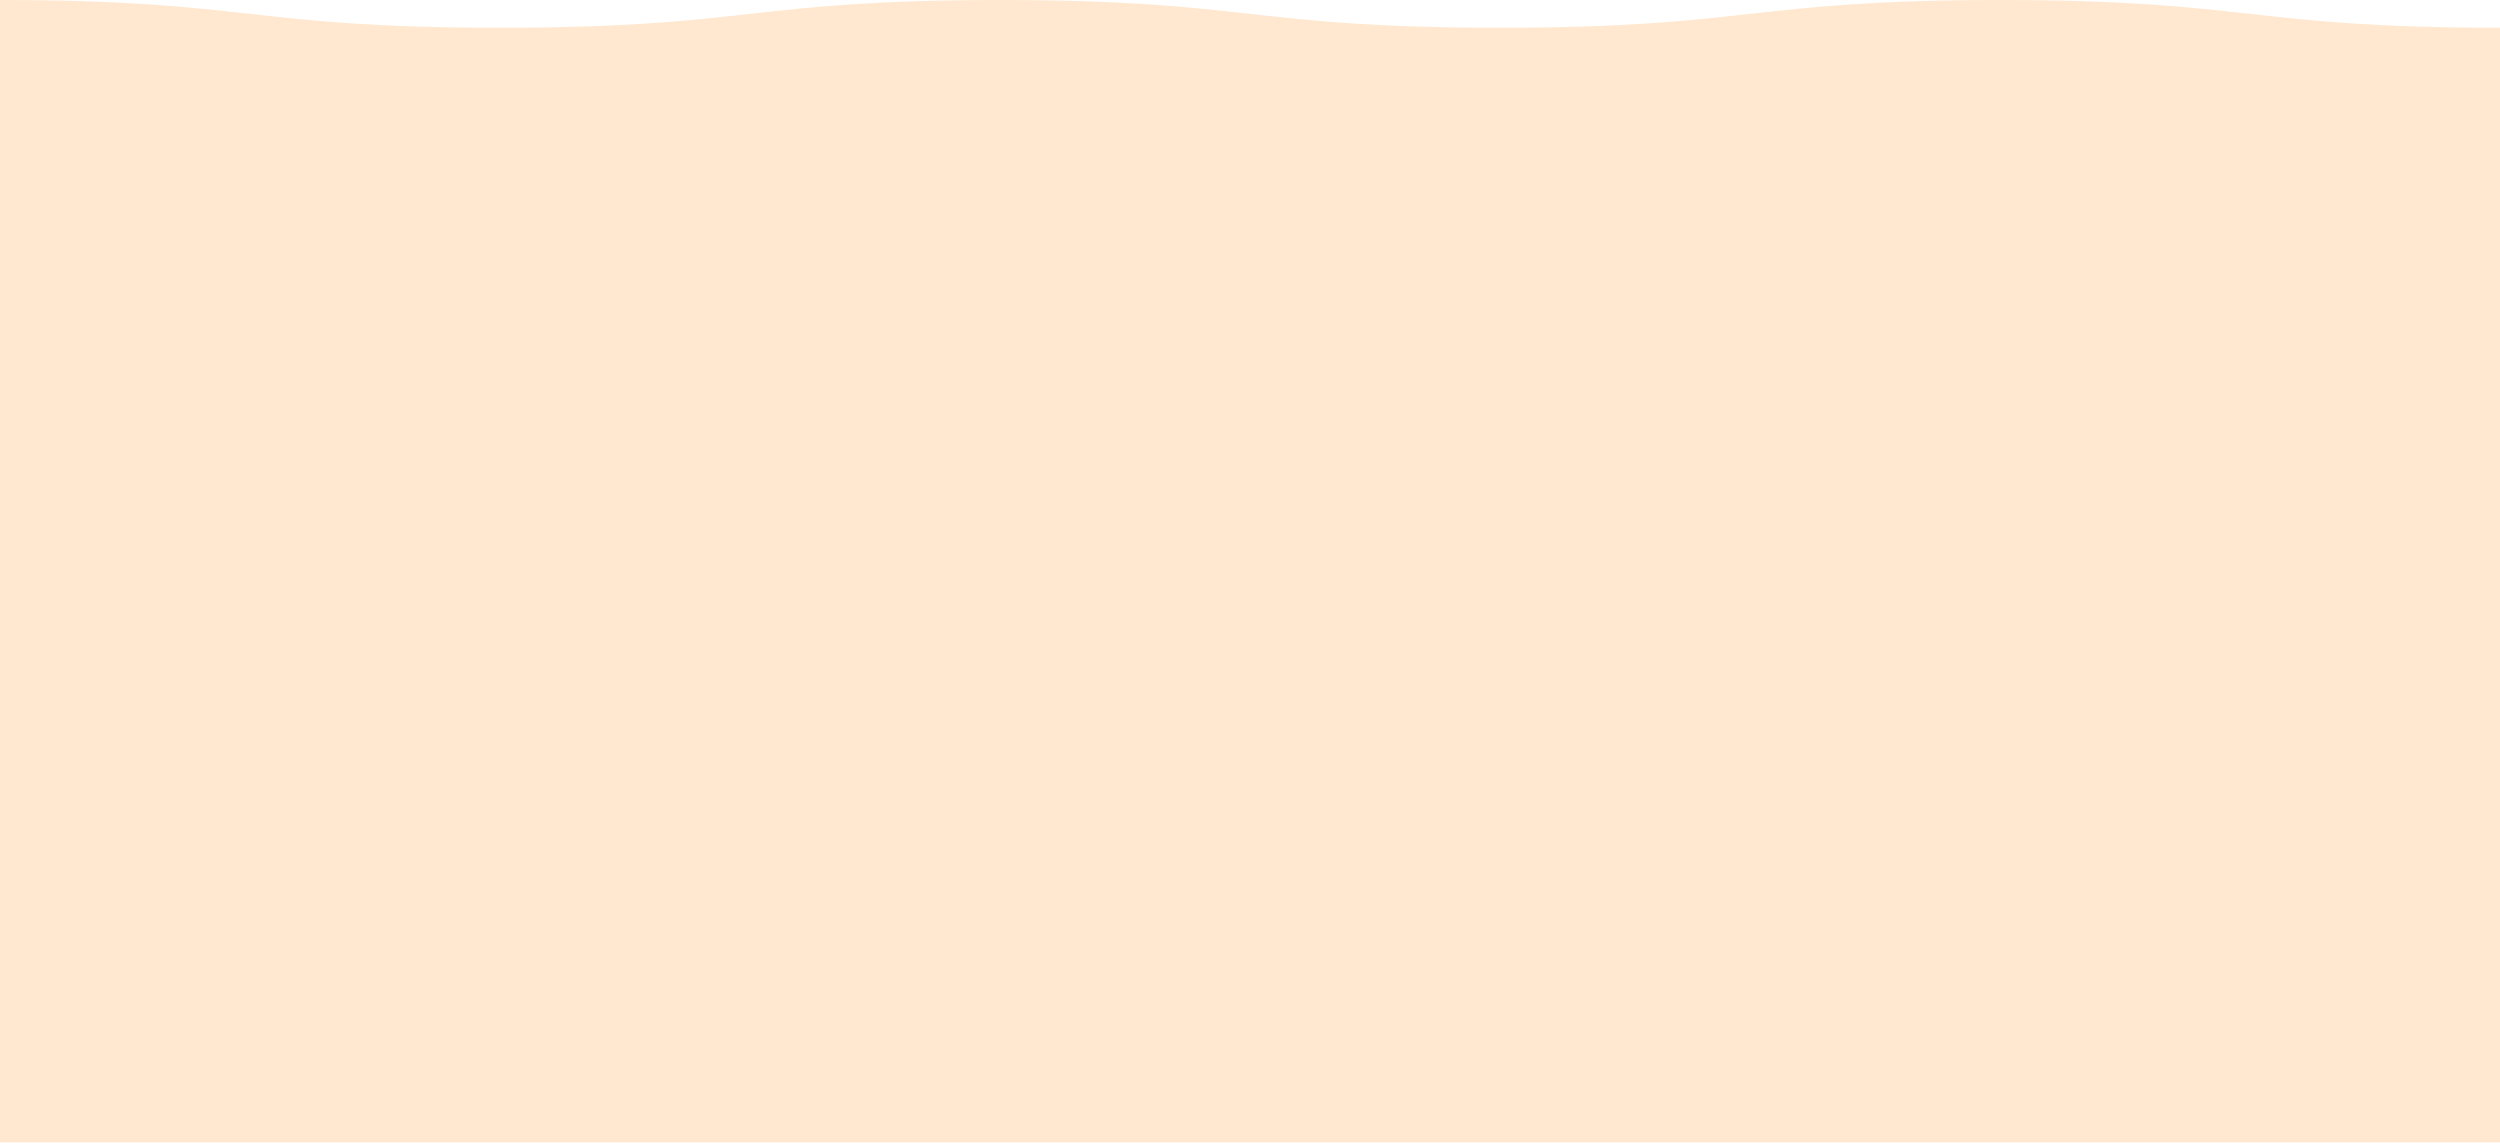
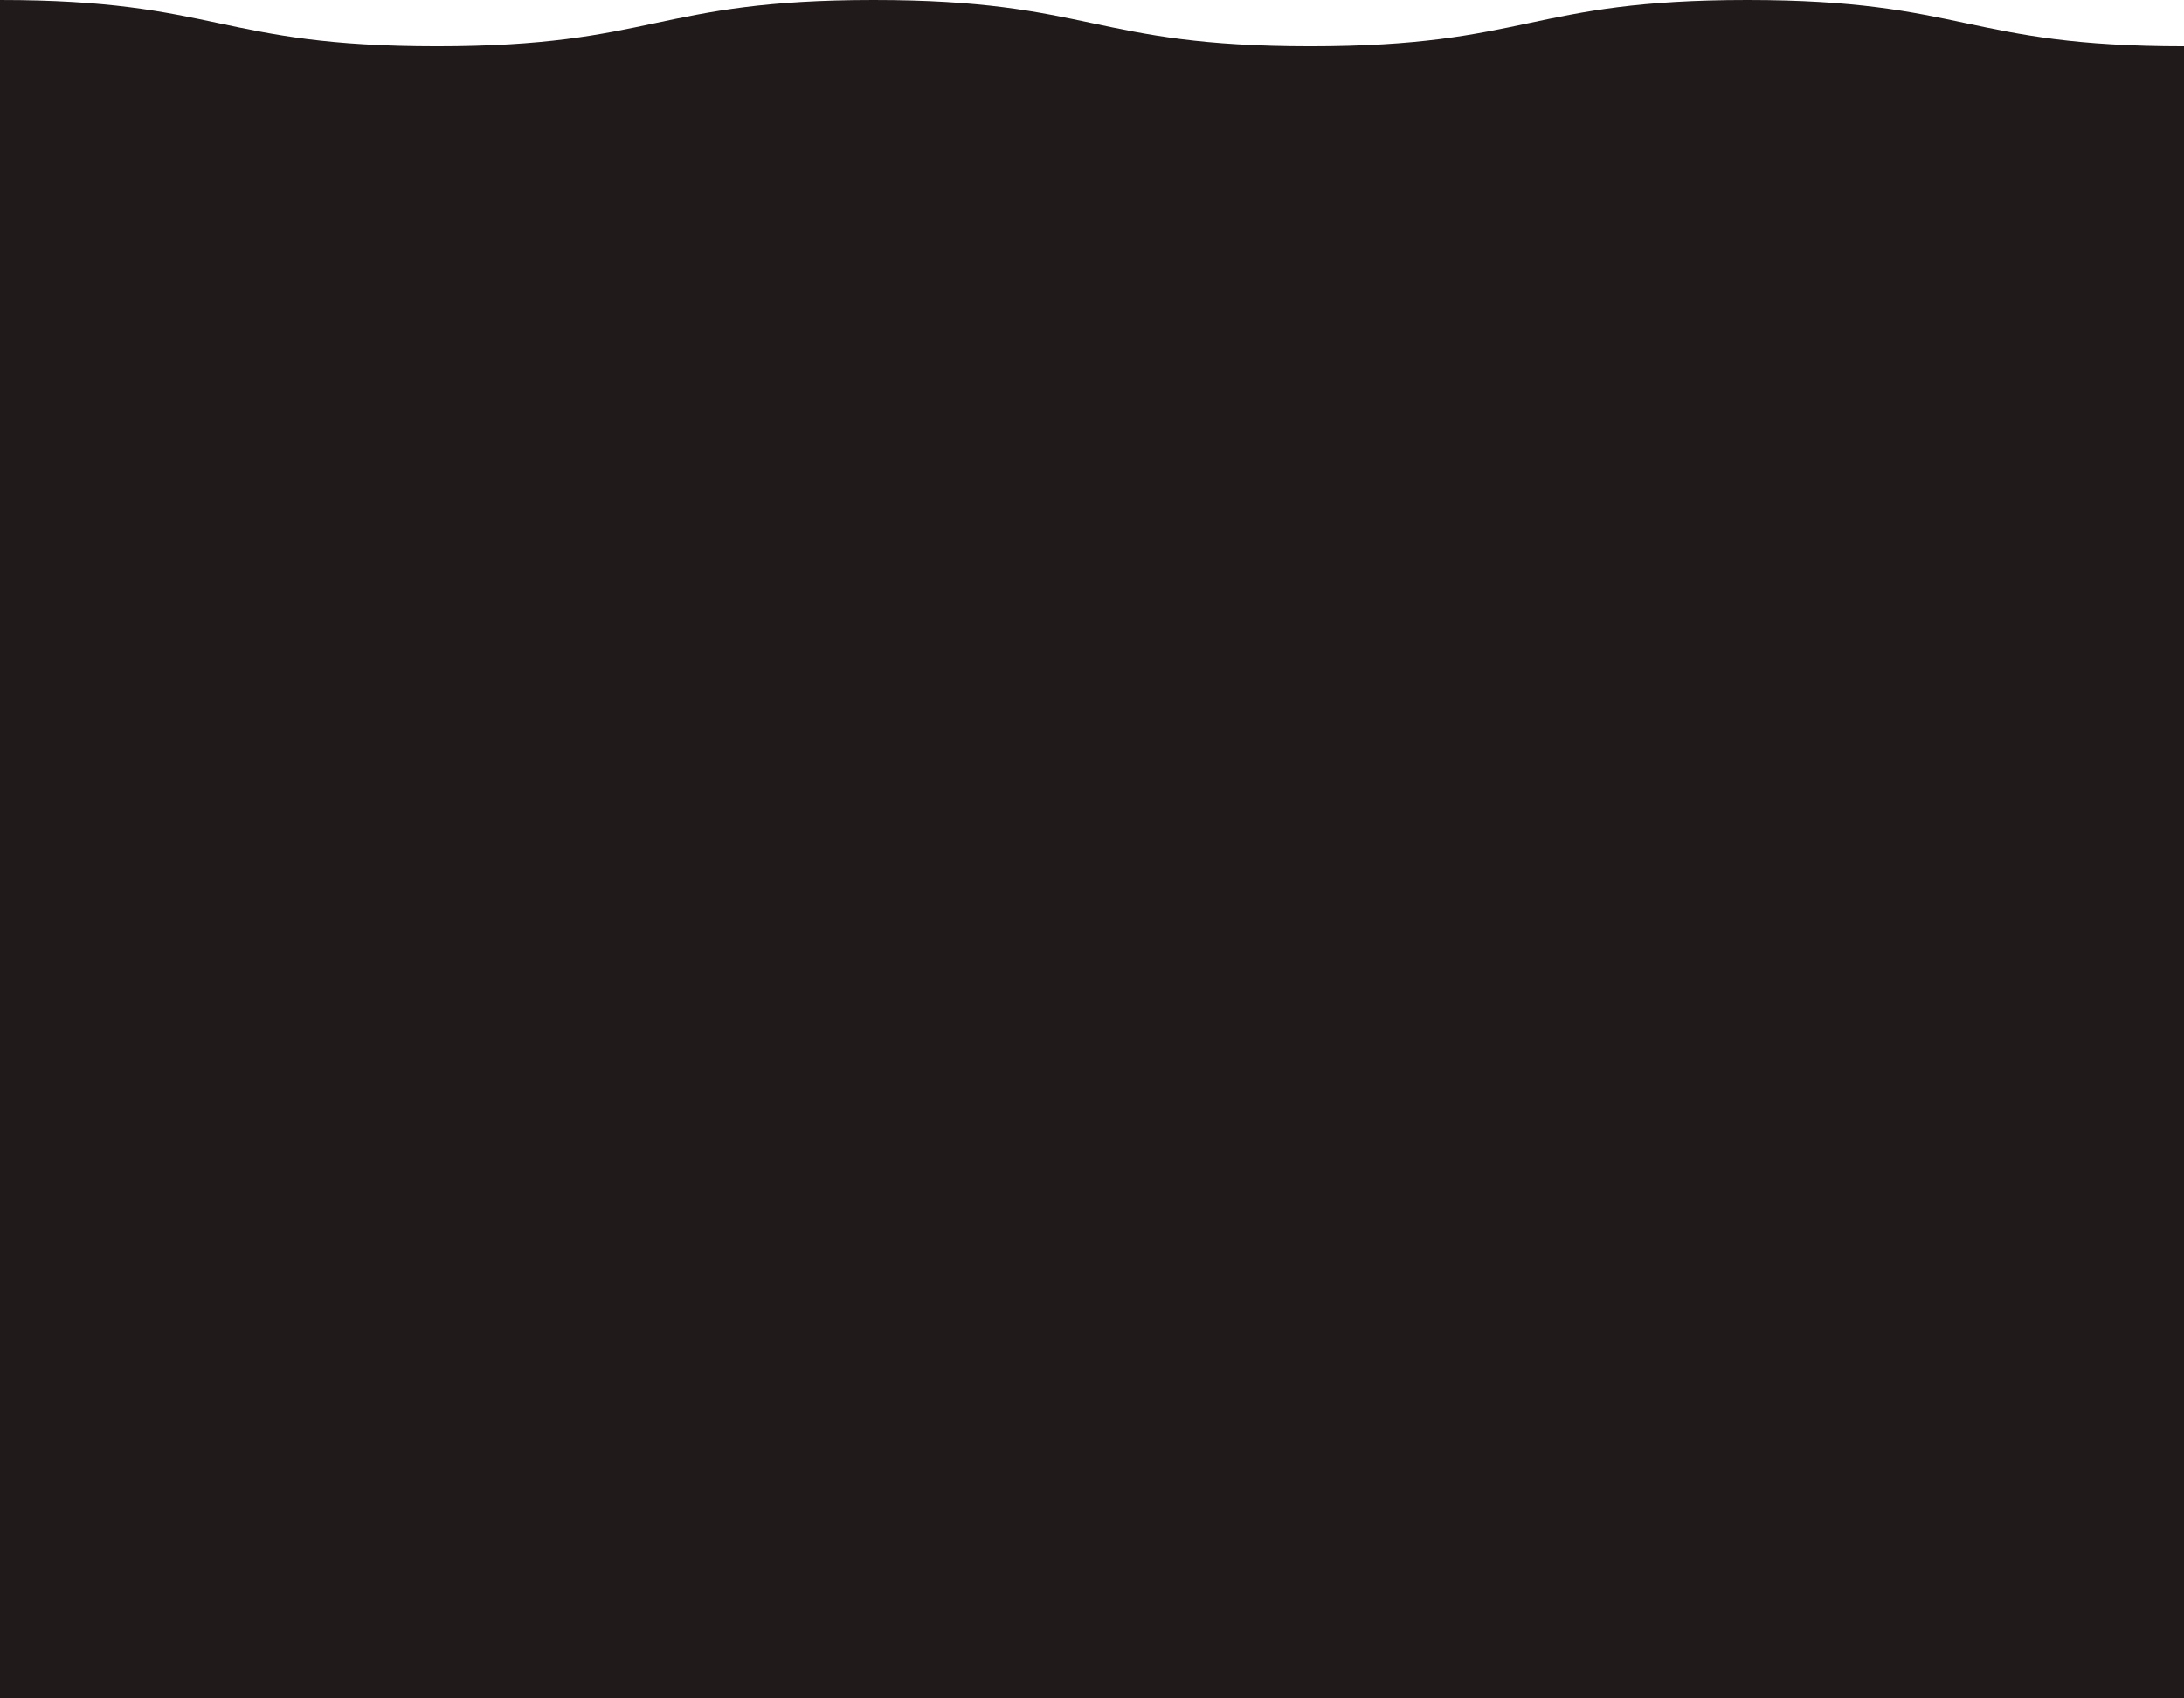
- <svg xmlns="http://www.w3.org/2000/svg" width="1440" height="658" viewBox="0 0 1440 658" fill="none">
-   <path d="M1440 15.988V658H0V0C144 0 144 15.988 288 15.988C432 15.988 432 0 576 0C720 0 720 15.988 864 15.988C1008 15.988 1008 0 1152 0C1296 0 1296 15.988 1440 15.988Z" fill="#FFE8CF" />
+ <svg xmlns="http://www.w3.org/2000/svg" width="476" height="370" viewBox="0 0 476 370" fill="none">
+   <path d="M380.8 0C428.4 0 428.4 10.095 476 10.095V212.784V371.287H0V207.736V0C47.6 0 47.6 10.095 95.2 10.095C142.8 10.095 142.8 0 190.4 0C238 0 238 10.095 285.6 10.095C333.2 10.095 333.2 0 380.8 0Z" fill="#201A1A" />
</svg>
